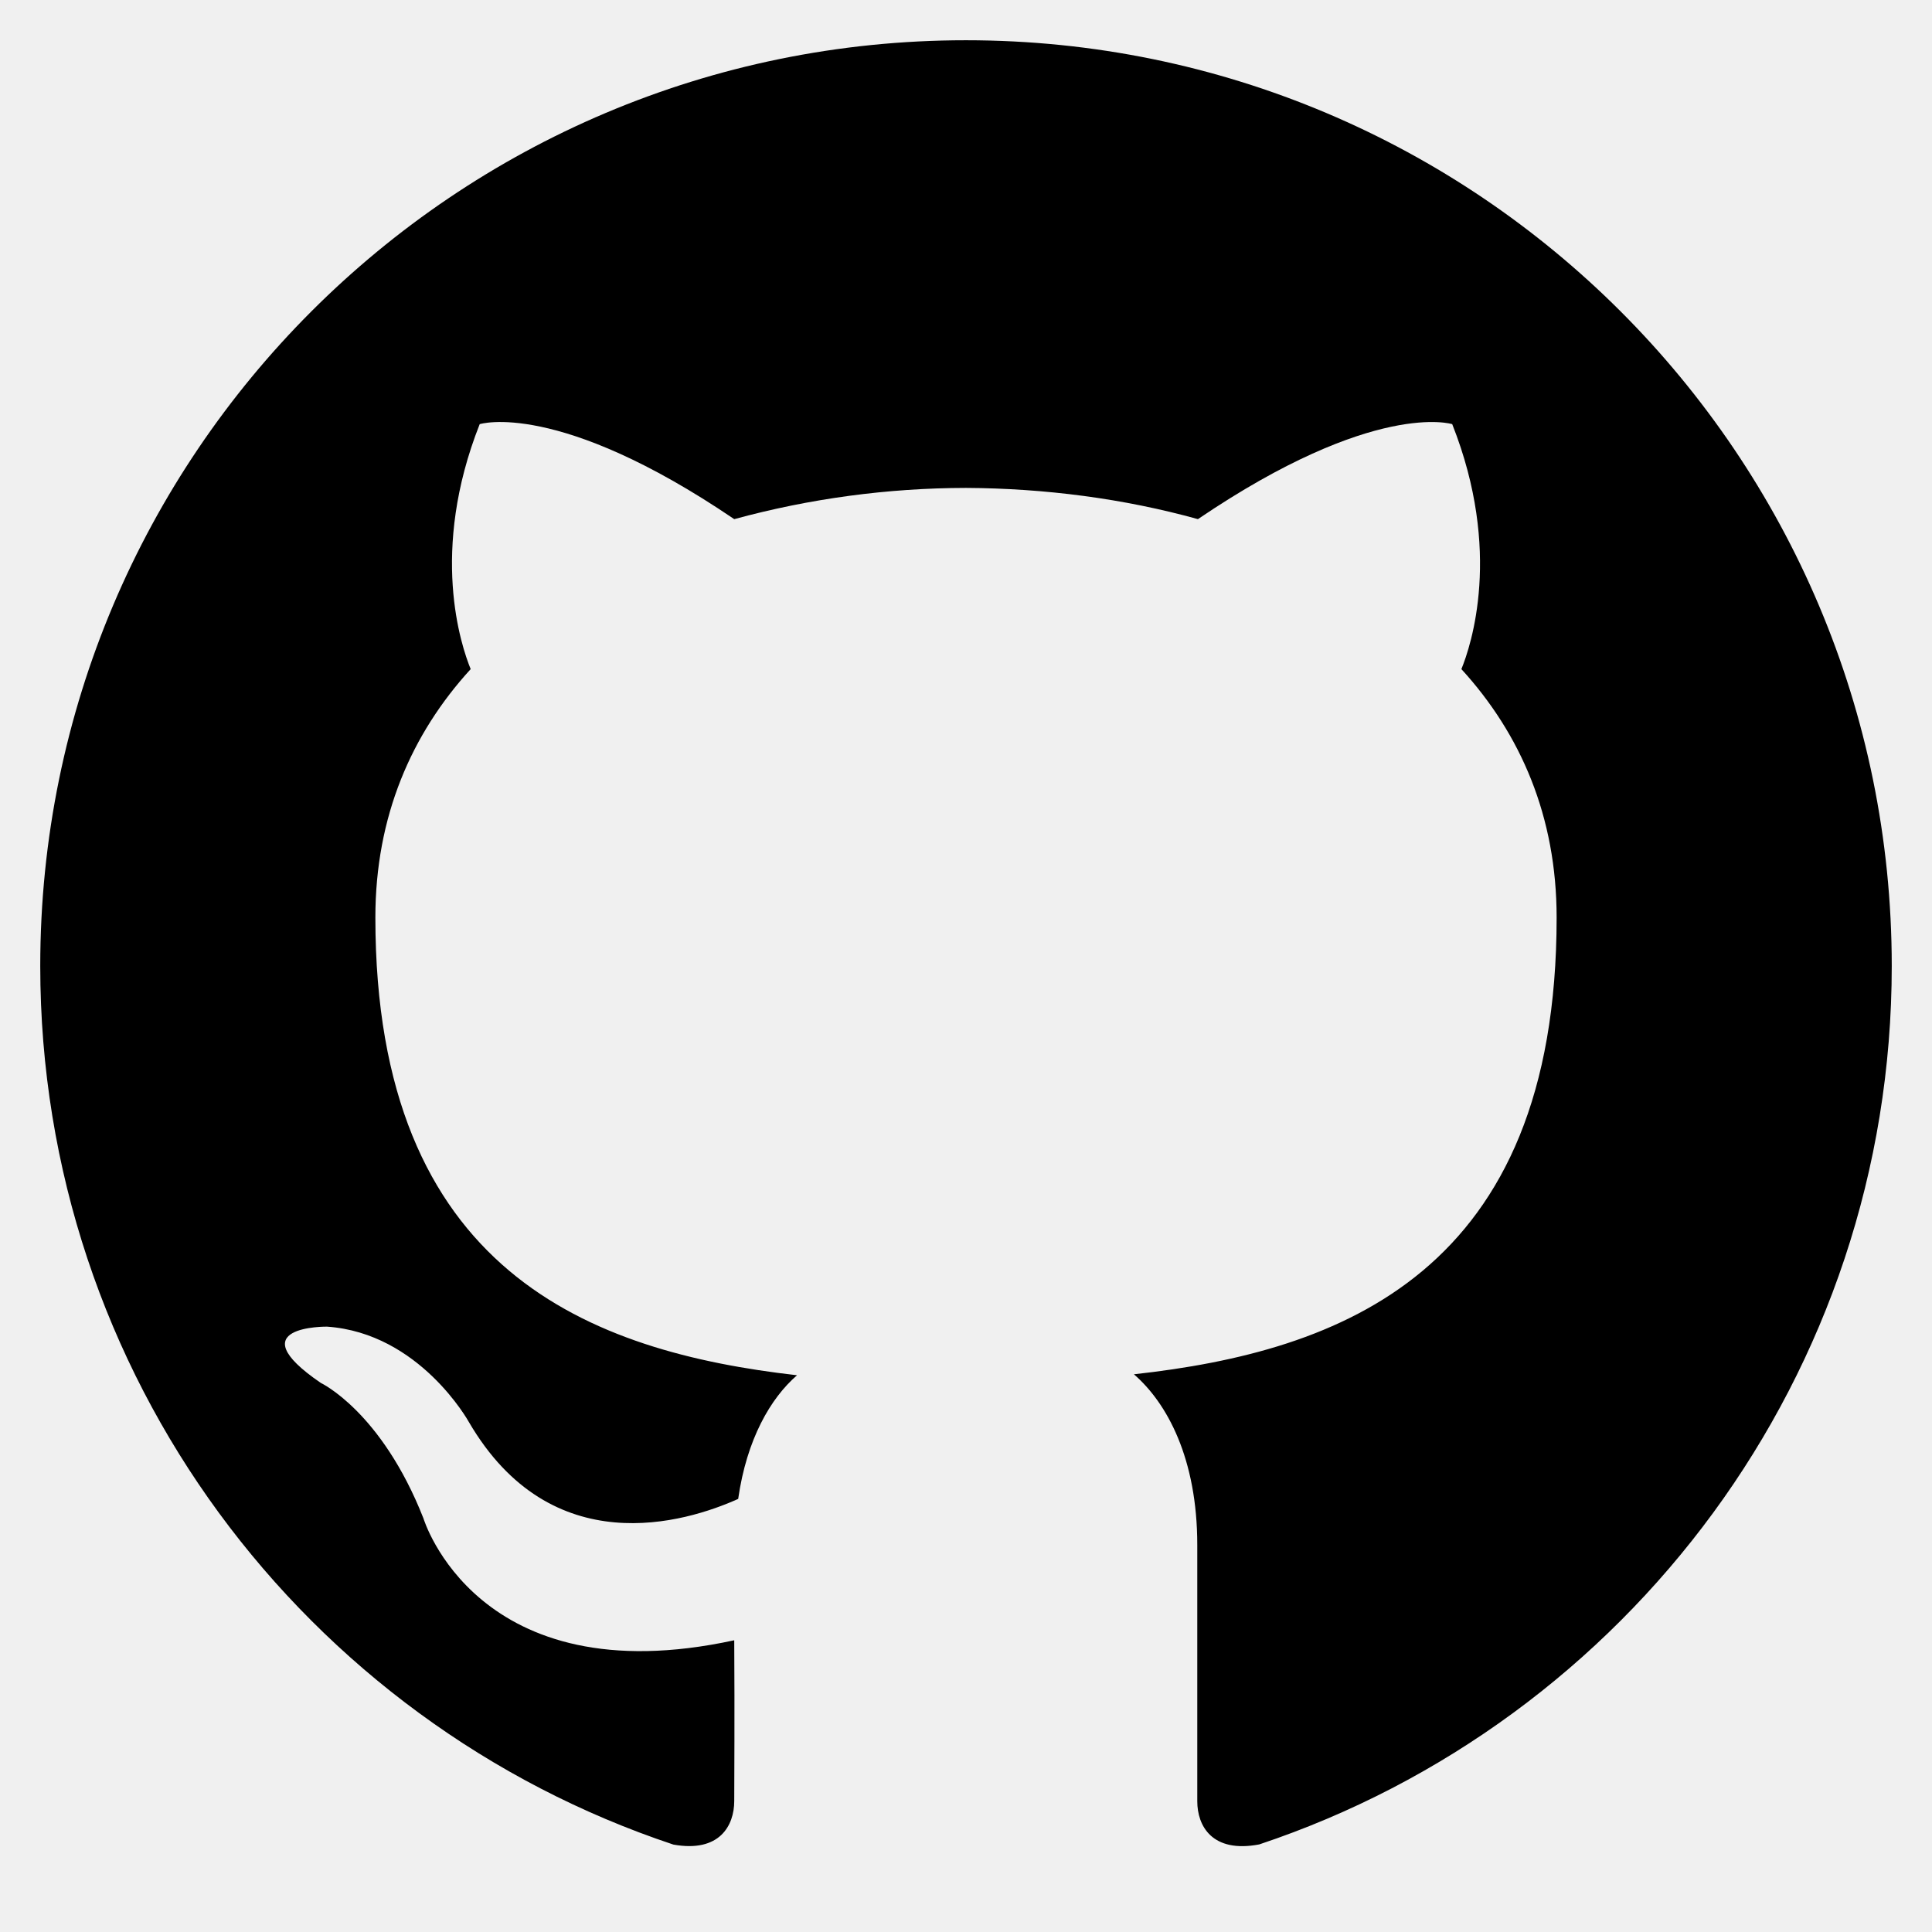
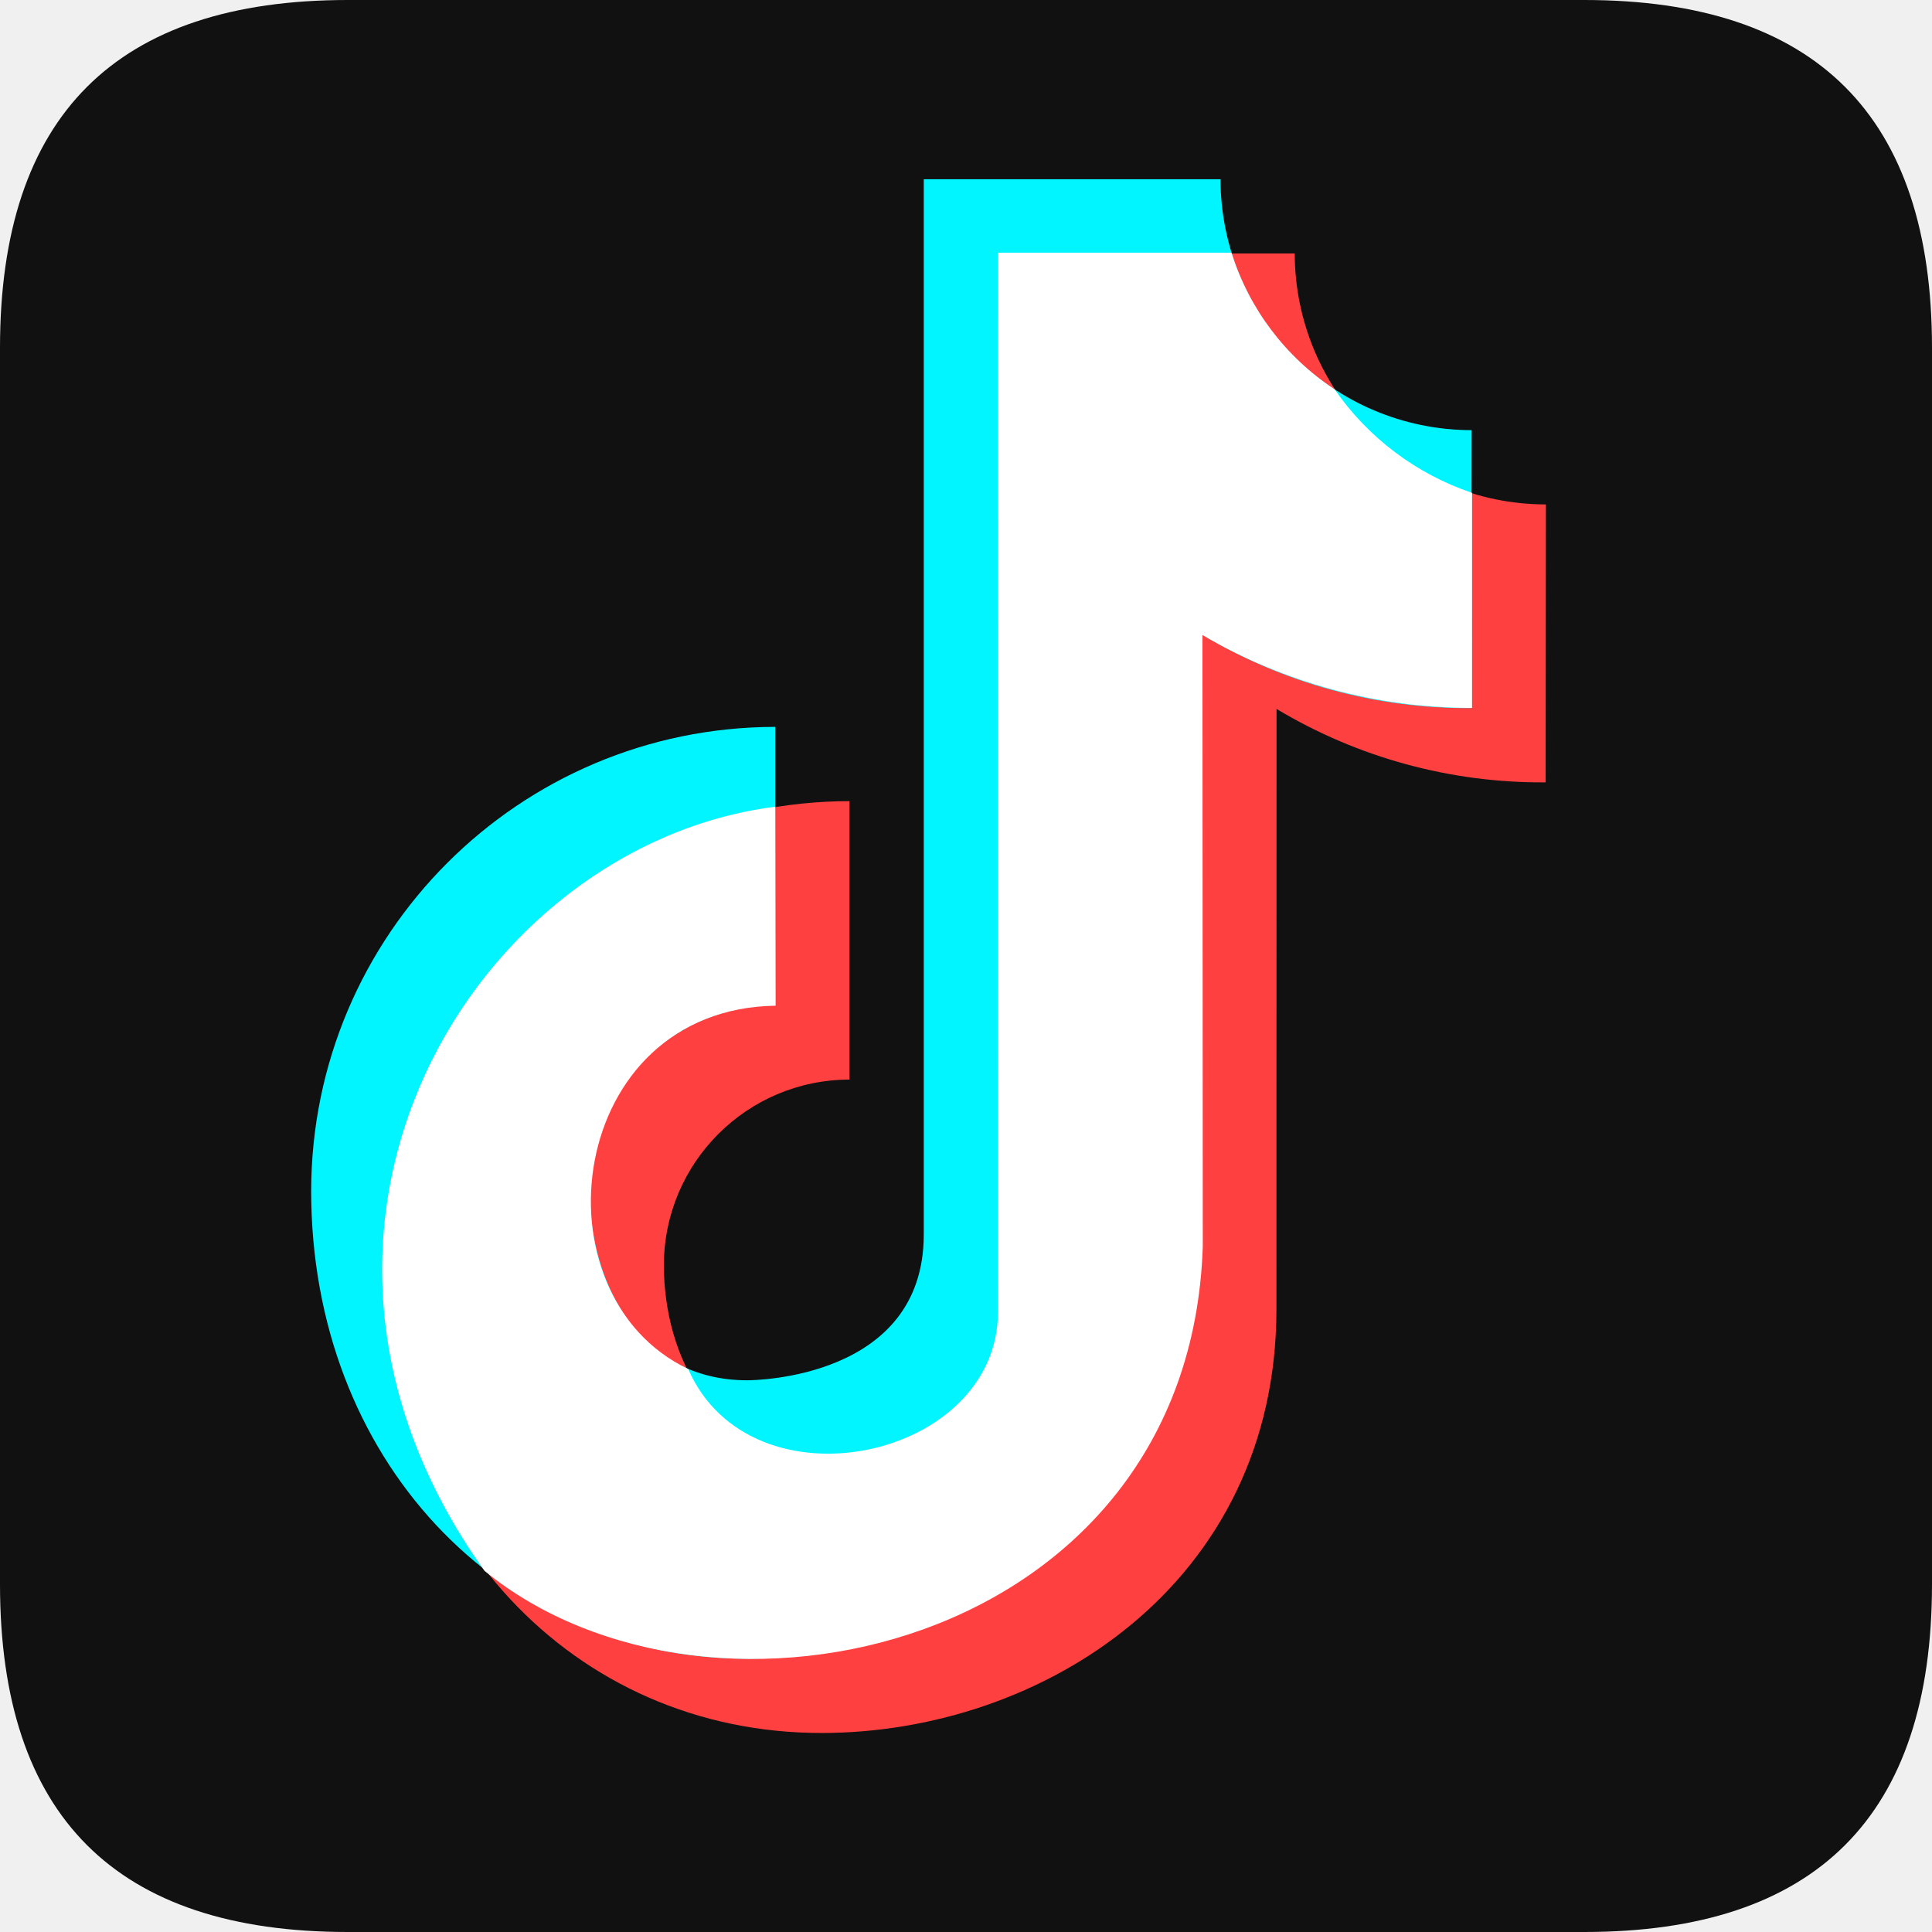
- <svg xmlns="http://www.w3.org/2000/svg" t="1726057270522" class="icon" viewBox="0 0 1024 1024" version="1.1" p-id="6337" width="200" height="200">
-   <path d="M511.957 21.333C241.024 21.333 21.333 240.981 21.333 512c0 216.832 140.544 400.725 335.573 465.664 24.491 4.395 32.256-10.069 32.256-23.083 0-11.691 0.256-44.245 0-85.205-136.448 29.611-164.736-64.64-164.736-64.64-22.315-56.704-54.4-71.765-54.4-71.765-44.587-30.464 3.285-29.824 3.285-29.824 49.195 3.413 75.179 50.517 75.179 50.517 43.776 75.008 114.816 53.333 142.763 40.789 4.523-31.659 17.152-53.376 31.189-65.536-108.971-12.459-223.488-54.485-223.488-242.603 0-53.547 19.115-97.323 50.517-131.669-5.035-12.331-21.931-62.293 4.779-129.835 0 0 41.259-13.184 134.912 50.347a469.803 469.803 0 0 1 122.88-16.555c41.643 0.213 83.627 5.632 122.88 16.555 93.653-63.488 134.784-50.347 134.784-50.347 26.752 67.541 9.899 117.504 4.864 129.835 31.403 34.347 50.475 78.123 50.475 131.669 0 188.587-114.731 230.016-224.043 242.091 17.579 15.232 33.579 44.672 33.579 90.453v135.851c0 13.141 7.936 27.605 32.853 22.869C862.251 912.597 1002.667 728.747 1002.667 512 1002.667 240.981 783.019 21.333 511.957 21.333z" p-id="6338" fill="#000000" />
+ <svg xmlns="http://www.w3.org/2000/svg" t="1755145665891" class="icon" viewBox="0 0 1024 1024" version="1.1" p-id="7012" width="200" height="200">
+   <path d="M0 0m184.32 0l655.36 0q184.32 0 184.32 184.32l0 655.36q0 184.32-184.32 184.32l-655.36 0q-184.32 0-184.32-184.32l0-655.36q0-184.32 184.32-184.32Z" fill="#111111" p-id="7013" />
+   <path d="M204.278 670.597a246.252 246.252 0 0 1 245.975-245.975v147.579a98.499 98.499 0 0 0-98.386 98.386c0 48.343 26.143 100.352 83.548 100.352 3.82 0 93.553-0.881 93.553-77.199V134.359h157.266a133.315 133.315 0 0 0 133.12 132.997l-0.133 147.313a273.152 273.152 0 0 1-142.623-38.912l-0.061 317.983c0 146.002-124.242 224.778-241.142 224.778-131.748 0.031-231.117-106.568-231.117-247.921z" fill="#FF4040" p-id="7014" />
+   <path d="M164.925 631.235a246.252 246.252 0 0 1 245.975-245.975v147.579a98.499 98.499 0 0 0-98.386 98.386c0 48.343 26.143 100.352 83.548 100.352 3.82 0 93.553-0.881 93.553-77.199V94.996h157.266a133.315 133.315 0 0 0 133.12 132.997l-0.133 147.313a273.152 273.152 0 0 1-142.623-38.912l-0.061 317.983c0 146.002-124.242 224.778-241.142 224.778-131.748 0.031-231.117-106.568-231.117-247.921z" fill="#00F5FF" p-id="7015" />
+   <path d="M410.911 427.581c-158.822 20.152-284.447 222.72-154.112 405.002 120.402 98.478 373.688 41.206 380.703-171.858l-0.174-324.147a280.73 280.73 0 0 0 142.889 38.625V261.222a144.988 144.988 0 0 1-72.806-54.825 135.24 135.24 0 0 1-54.702-72.458h-123.668l-0.082 561.418c-0.113 78.469-130.97 106.414-164.188 30.259-83.19-39.772-64.379-190.925 46.316-192.573z" fill="#FFFFFF" p-id="7016" />
</svg>
